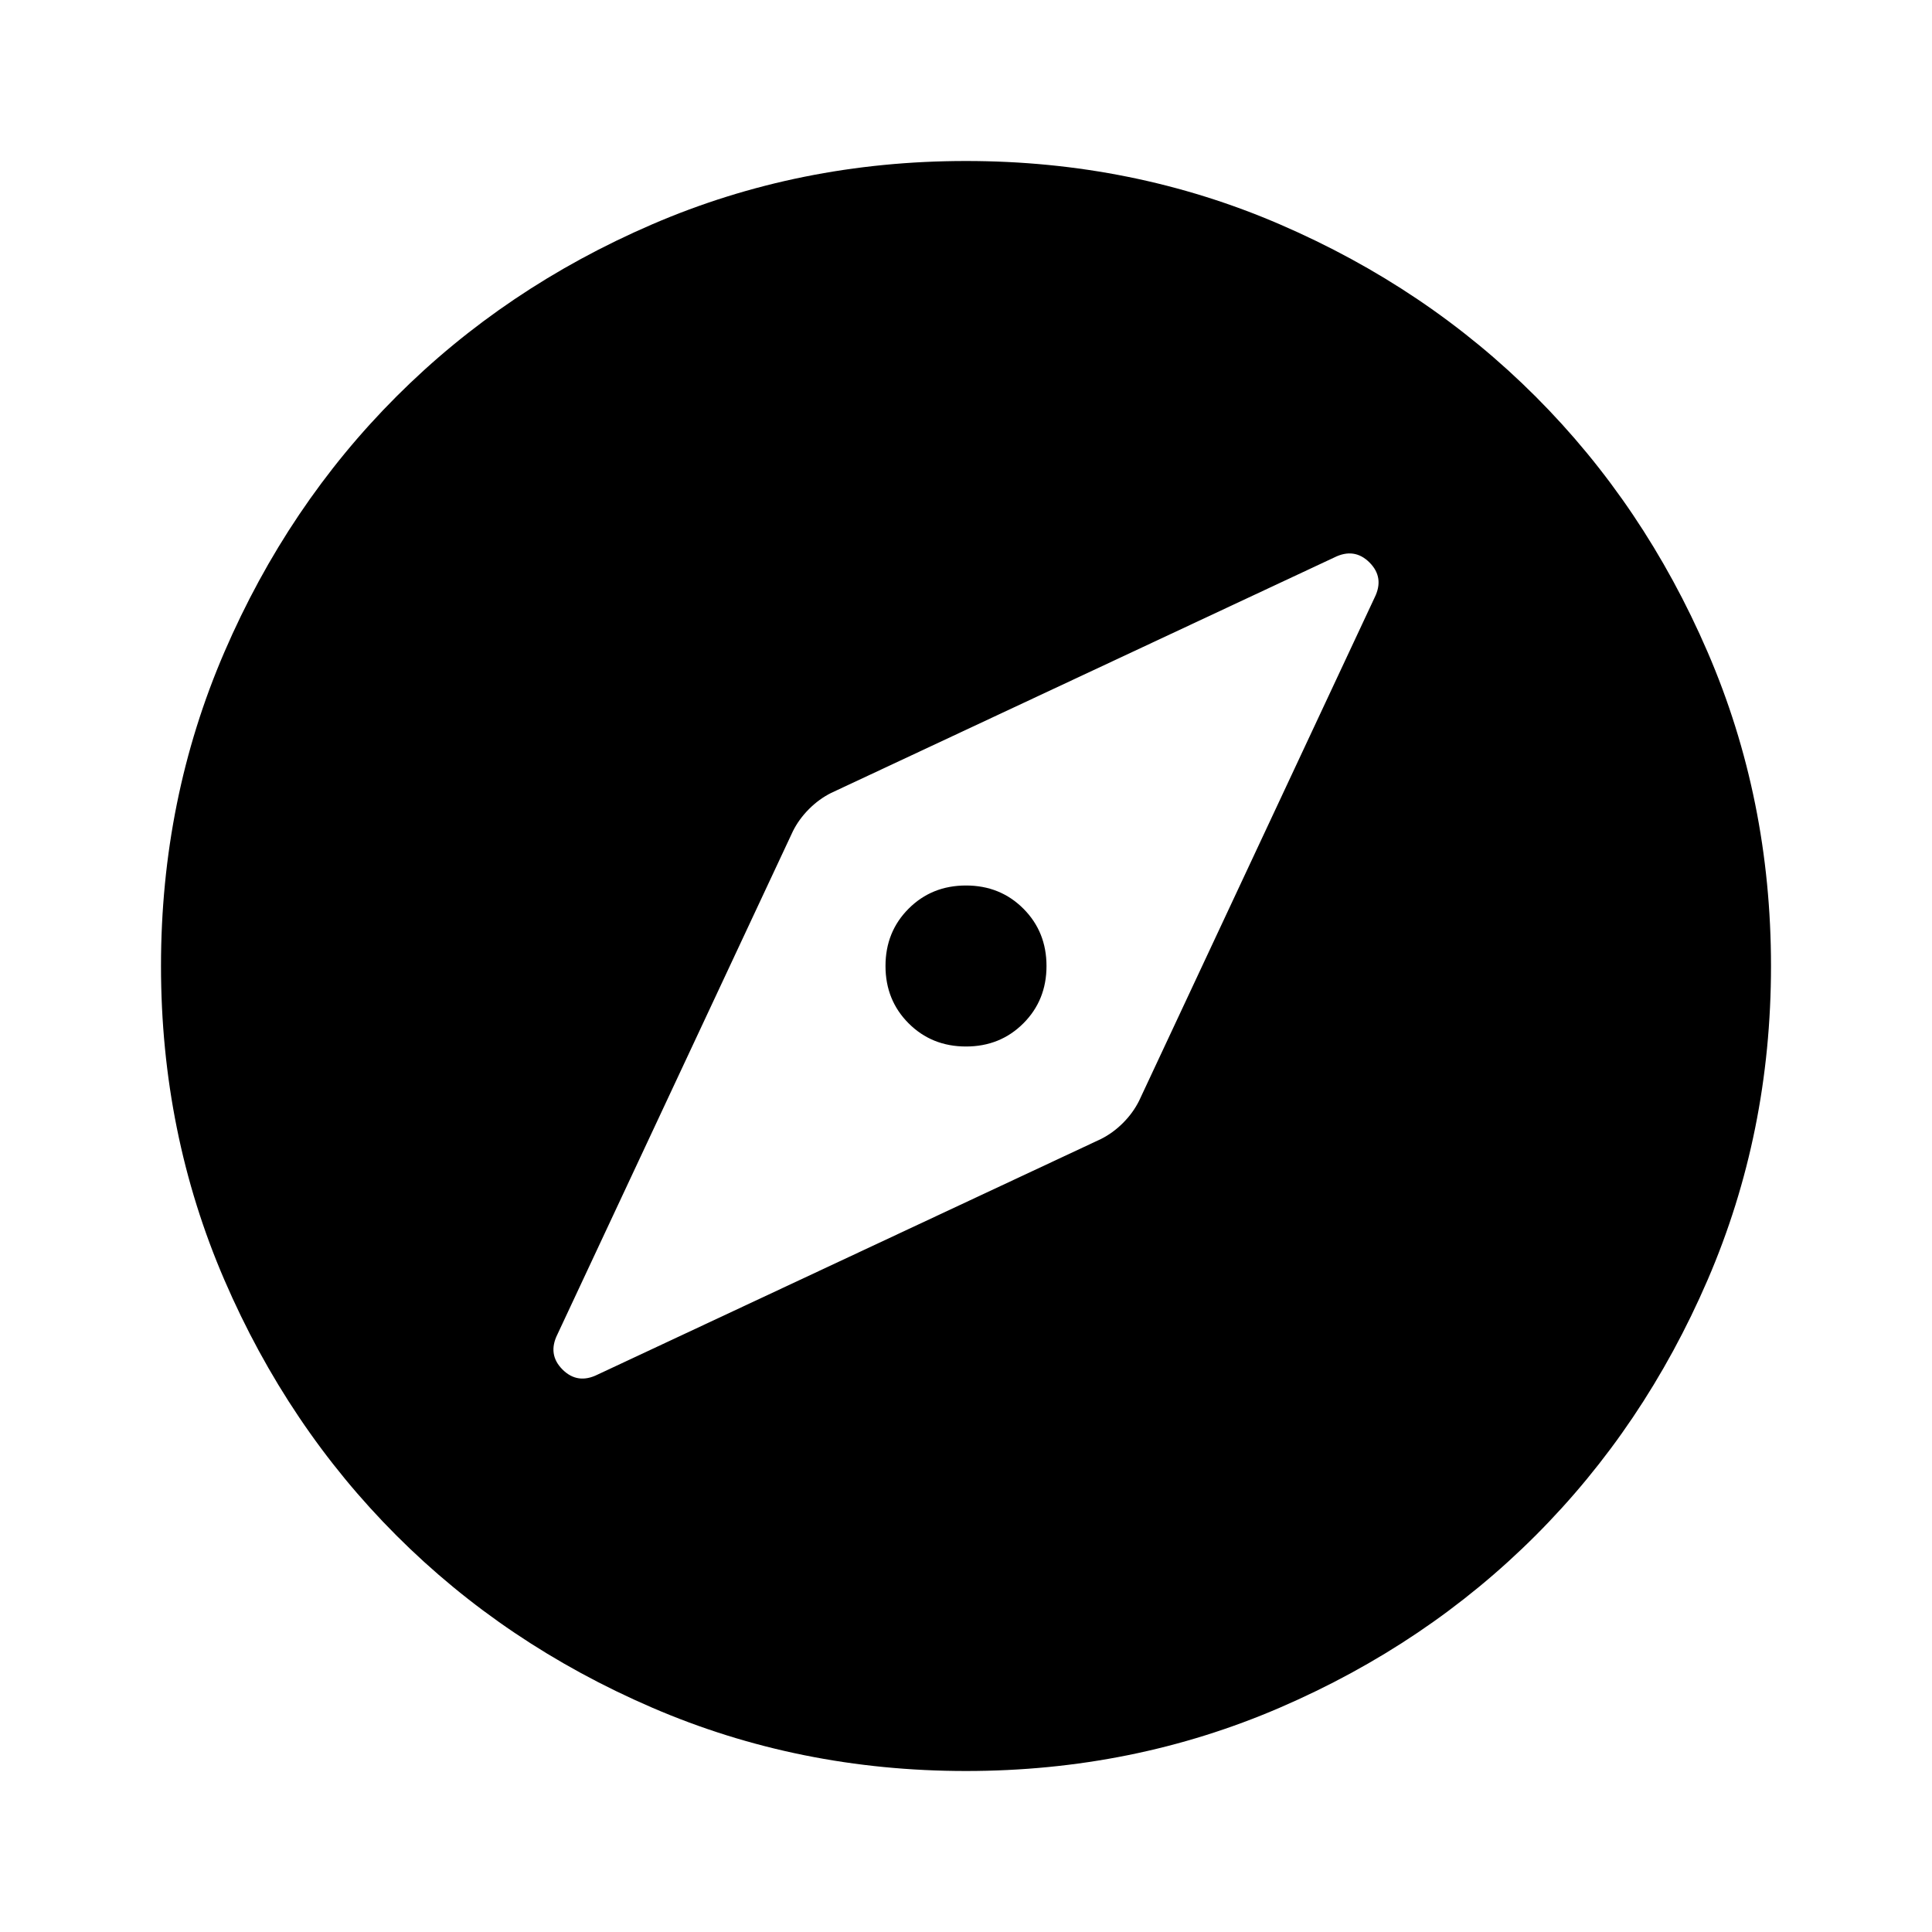
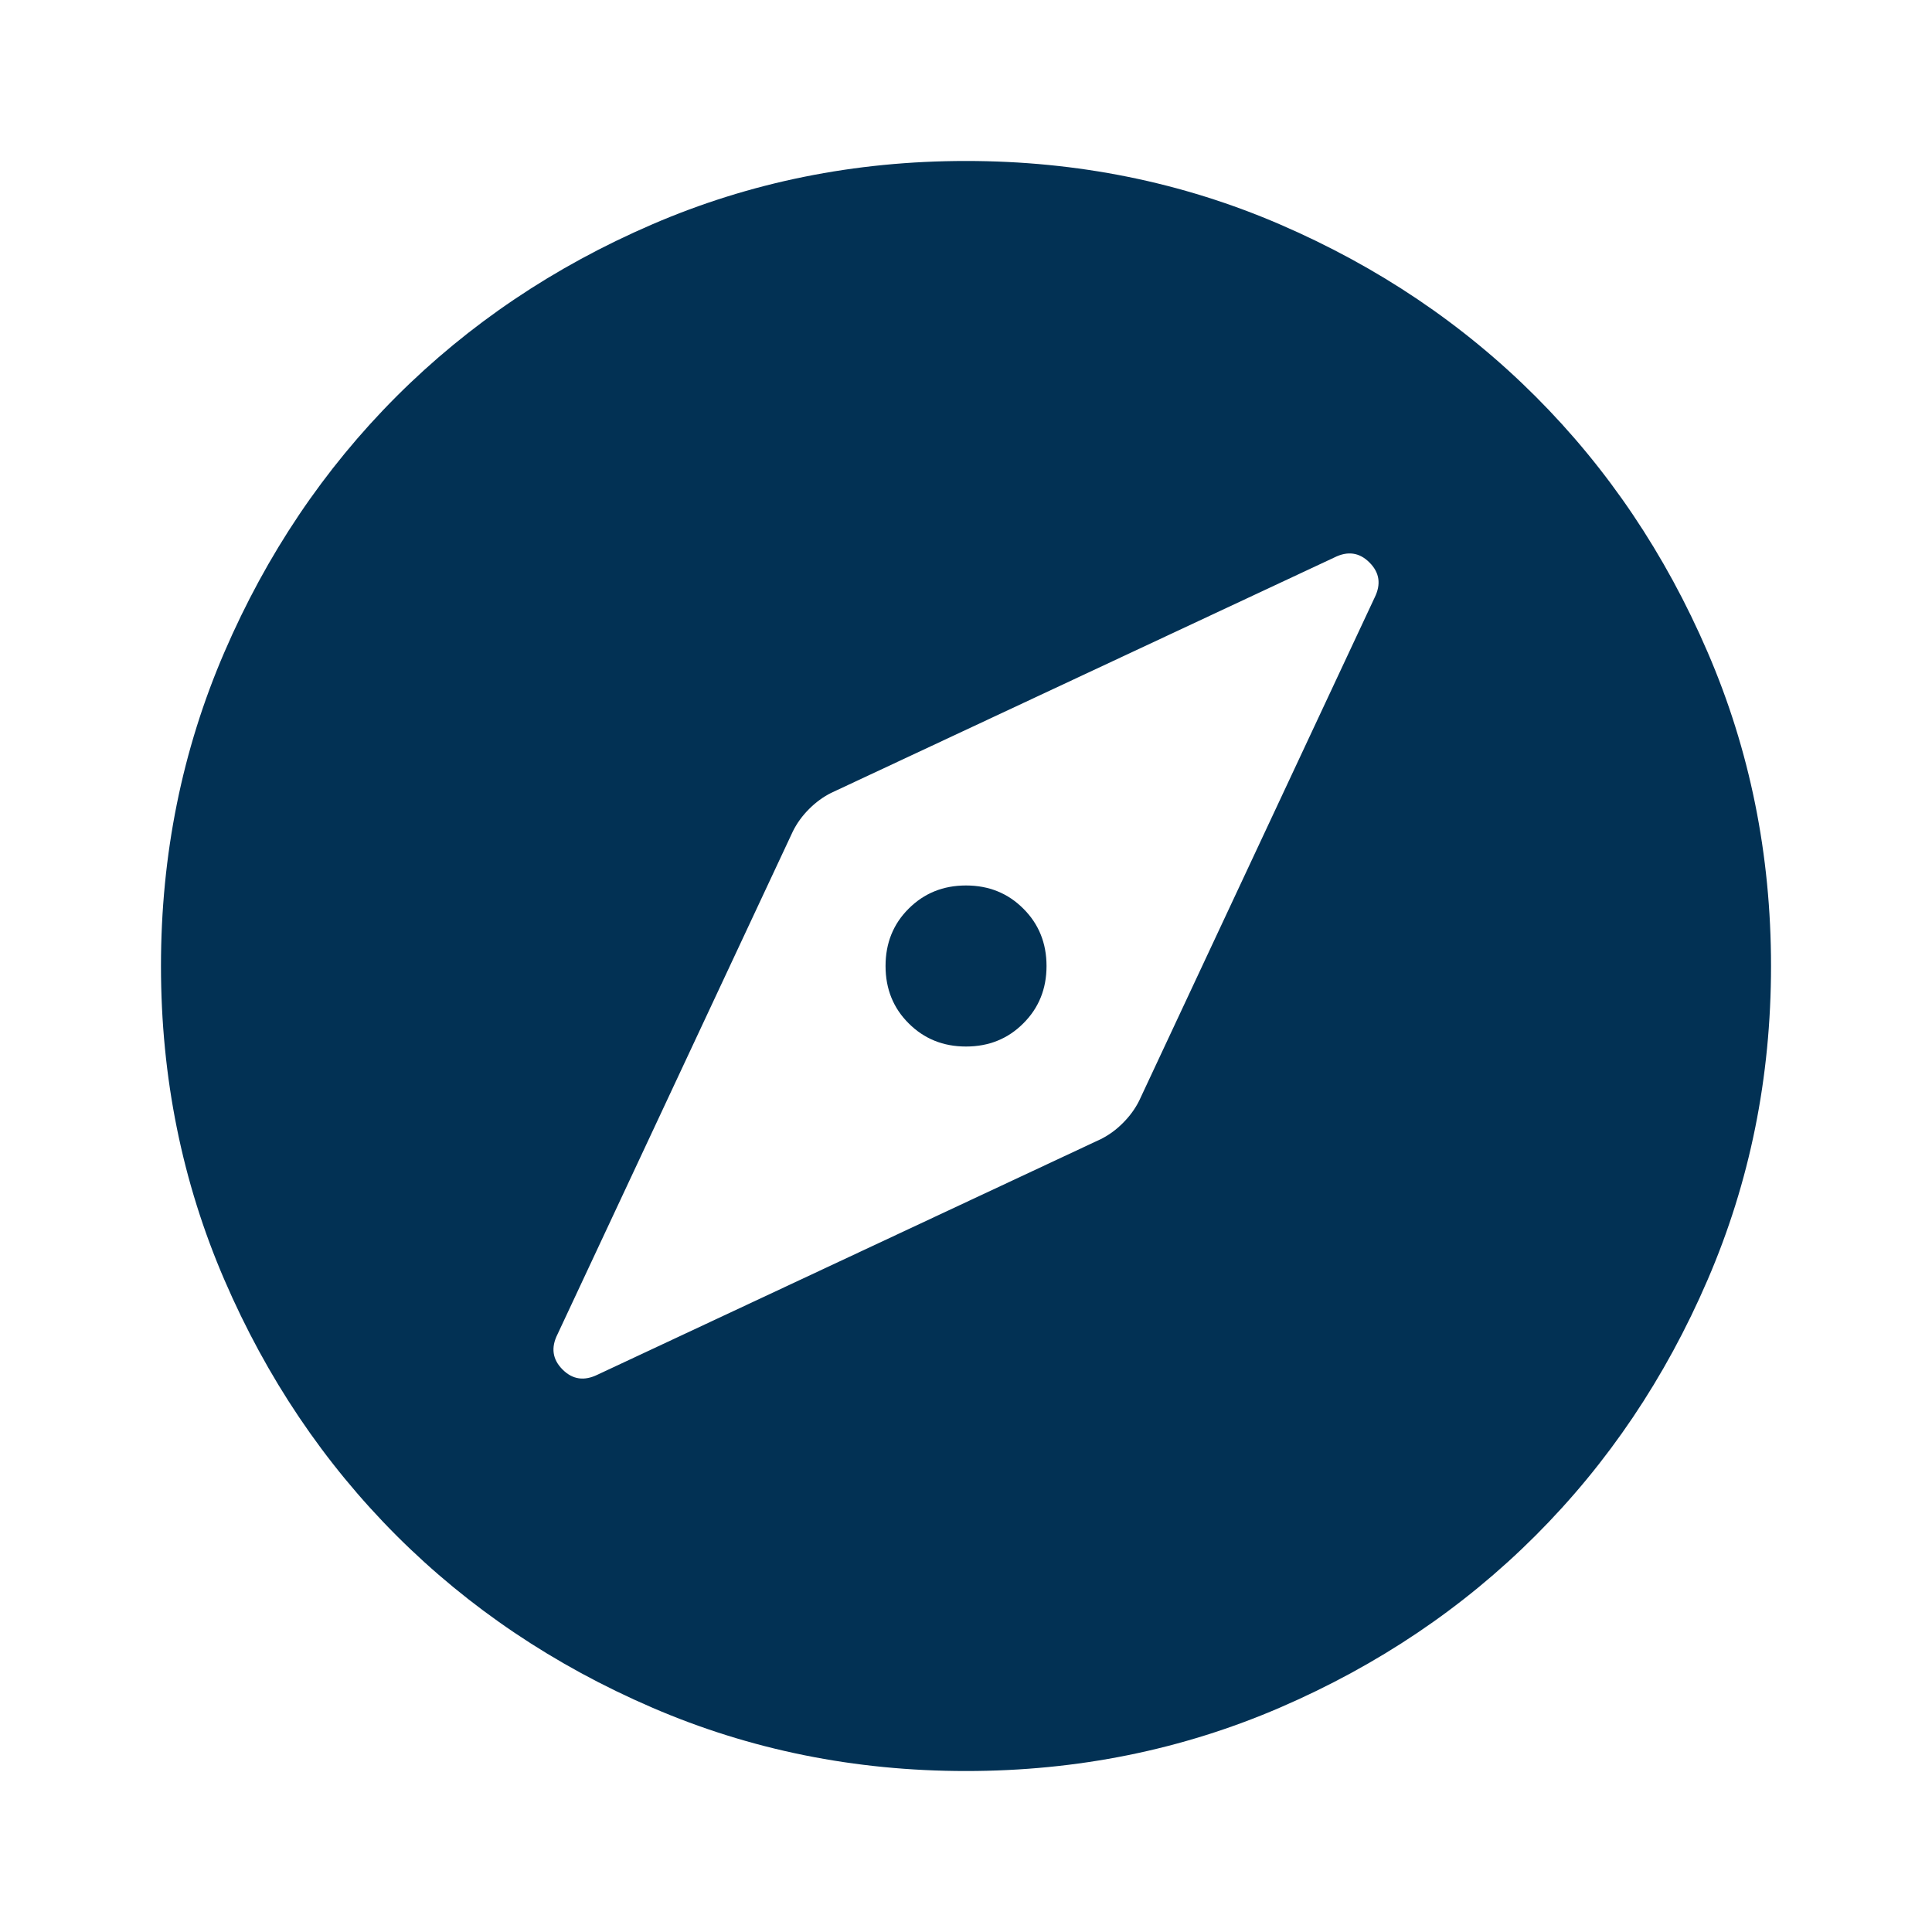
- <svg xmlns="http://www.w3.org/2000/svg" height="24" viewBox="0 -960 960 960" width="24">
-   <path d="M480-440q-17 0-28.5-11.5T440-480q0-17 11.5-28.5T480-520q17 0 28.5 11.5T520-480q0 17-11.5 28.5T480-440Zm0 360q-83 0-156-31.5T197-197q-54-54-85.5-127T80-480q0-83 31.5-156T197-763q54-54 127-85.5T480-880q83 0 156 31.5T763-763q54 54 85.5 127T880-480q0 83-31.5 156T763-197q-54 54-127 85.5T480-80Zm0-80q134 0 227-93t93-227q0-134-93-227t-227-93q-134 0-227 93t-93 227q0 134 93 227t227 93Zm0 0q-134 0-227-93t-93-227q0-134 93-227t227-93q134 0 227 93t93 227q0 134-93 227t-227 93Zm67-234q6-3 11-8t8-11l117-250q5-10-2.5-17.5T663-683L413-566q-6 3-11 8t-8 11L277-297q-5 10 2.5 17.5T297-277l250-117Z" />
+ <svg xmlns="http://www.w3.org/2000/svg" width="25" height="25" viewBox="0 0 25 25" fill="none">
+   <path d="M12.5 13.542C12.205 13.542 11.958 13.442 11.758 13.242C11.558 13.043 11.459 12.795 11.459 12.5C11.459 12.205 11.558 11.957 11.758 11.758C11.958 11.558 12.205 11.458 12.5 11.458C12.795 11.458 13.043 11.558 13.242 11.758C13.442 11.957 13.542 12.205 13.542 12.5C13.542 12.795 13.442 13.043 13.242 13.242C13.043 13.442 12.795 13.542 12.5 13.542ZM12.5 22.917C11.059 22.917 9.705 22.643 8.438 22.096C7.17 21.549 6.068 20.807 5.13 19.87C4.193 18.932 3.451 17.83 2.904 16.562C2.357 15.295 2.083 13.941 2.083 12.5C2.083 11.059 2.357 9.705 2.904 8.438C3.451 7.17 4.193 6.068 5.13 5.13C6.068 4.193 7.17 3.451 8.438 2.904C9.705 2.357 11.059 2.083 12.5 2.083C13.941 2.083 15.295 2.357 16.563 2.904C17.83 3.451 18.933 4.193 19.87 5.13C20.808 6.068 21.55 7.17 22.096 8.438C22.643 9.705 22.917 11.059 22.917 12.5C22.917 13.941 22.643 15.295 22.096 16.562C21.55 17.83 20.808 18.932 19.87 19.87C18.933 20.807 17.83 21.549 16.563 22.096C15.295 22.643 13.941 22.917 12.5 22.917ZM12.5 20.833C14.827 20.833 16.797 20.026 18.412 18.412C20.026 16.797 20.834 14.826 20.834 12.5C20.834 10.174 20.026 8.203 18.412 6.589C16.797 4.974 14.827 4.167 12.5 4.167C10.174 4.167 8.203 4.974 6.589 6.589C4.974 8.203 4.167 10.174 4.167 12.5C4.167 14.826 4.974 16.797 6.589 18.412C8.203 20.026 10.174 20.833 12.5 20.833ZM12.5 20.833C10.174 20.833 8.203 20.026 6.589 18.412C4.974 16.797 4.167 14.826 4.167 12.5C4.167 10.174 4.974 8.203 6.589 6.589C8.203 4.974 10.174 4.167 12.5 4.167C14.827 4.167 16.797 4.974 18.412 6.589C20.026 8.203 20.834 10.174 20.834 12.5C20.834 14.826 20.026 16.797 18.412 18.412C16.797 20.026 14.827 20.833 12.5 20.833ZM14.245 14.74C14.349 14.688 14.445 14.618 14.531 14.531C14.618 14.444 14.688 14.349 14.74 14.245L17.787 7.734C17.873 7.561 17.852 7.409 17.721 7.279C17.591 7.148 17.439 7.127 17.266 7.214L10.755 10.26C10.651 10.312 10.556 10.382 10.469 10.469C10.382 10.556 10.313 10.651 10.261 10.755L7.214 17.266C7.127 17.439 7.149 17.591 7.279 17.721C7.409 17.852 7.561 17.873 7.735 17.787L14.245 14.74Z" fill="#023154" />
</svg>
